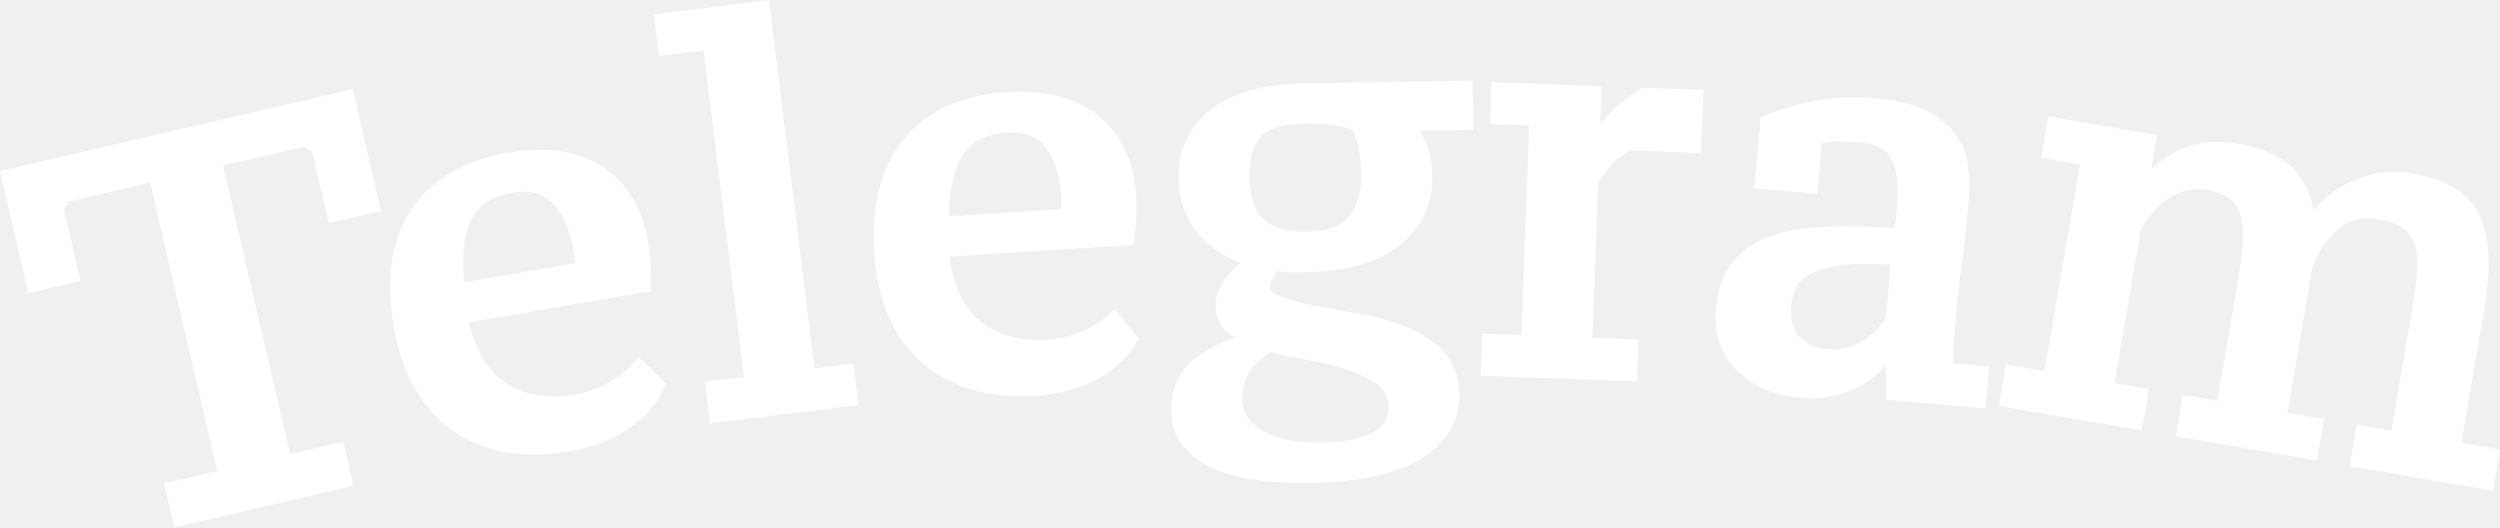
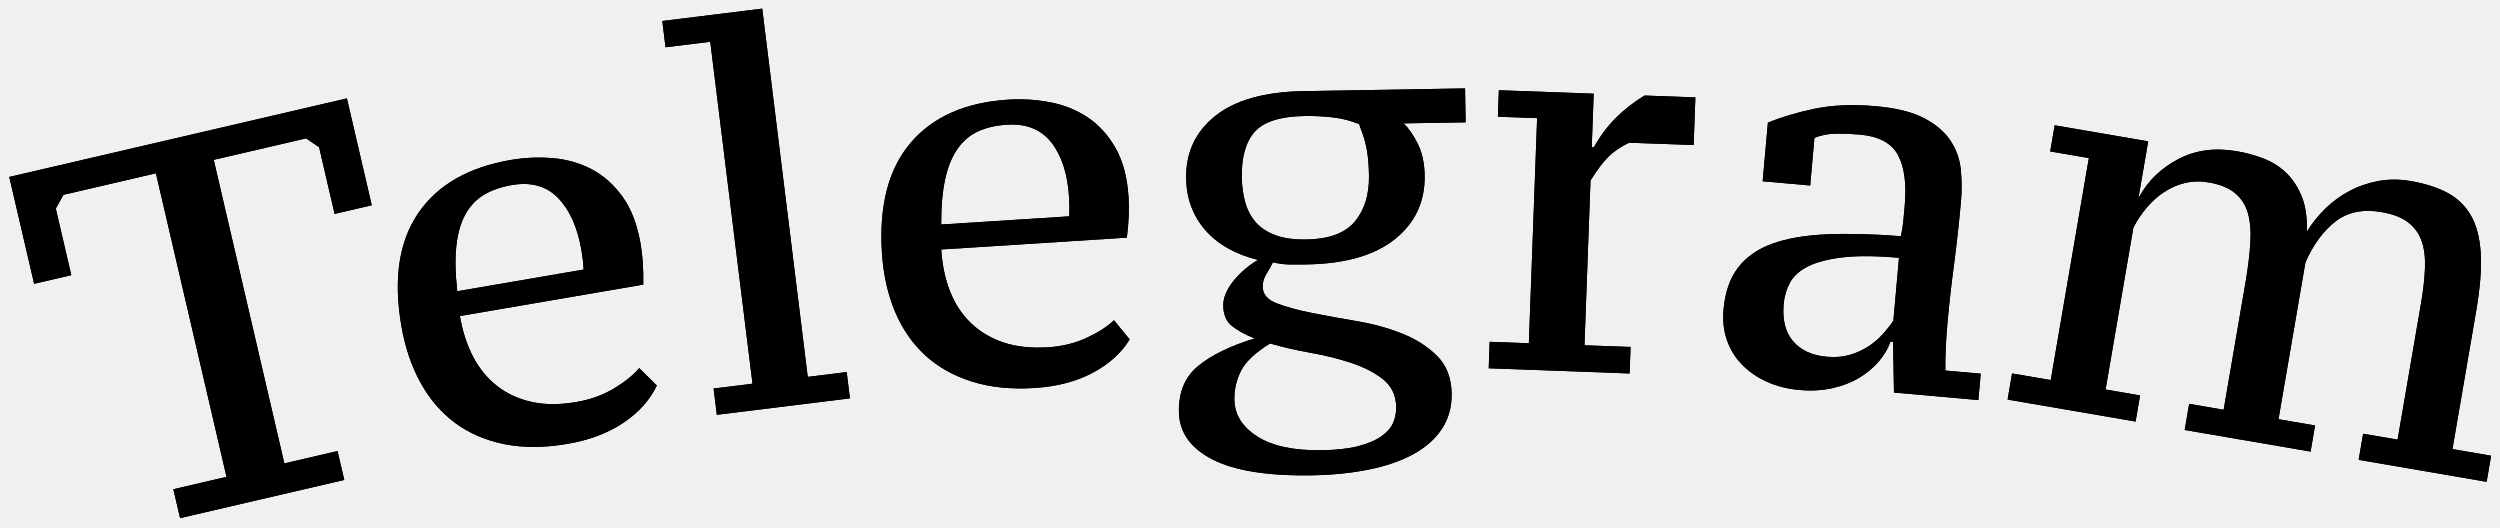
- <svg xmlns="http://www.w3.org/2000/svg" viewBox="0 0 216.227 45.613" height="45.613" width="216.227" xml:space="preserve" id="svg2" version="1.1">
+ <svg xmlns="http://www.w3.org/2000/svg" viewBox="0 0 216.227 45.613" height="45.613" width="216.227" xml:space="preserve" id="telegram" version="1.1">
  <defs id="defs6" />
  <g transform="matrix(1.333333,0,0,-1.333333,0,45.61333)" id="g10">
    <g transform="scale(0.1)" id="g12">
-       <path id="path14" style="fill:#ffffff;fill-opacity:1;fill-rule:nonzero;stroke:none" d="m 223.313,30.777 -106.5,-24.773 -4.368,18.75 34.489,8.02 -45.801,196.922 -59.949,-13.949 -4.984,-8.93 10.047,-43.199 -24.105,-5.601 -16.137,69.304 219.027,50.969 16.121,-69.324 -24.105,-5.61 -10.051,43.2 -8.418,5.808 -59.937,-13.949 45.816,-196.918 34.496,8.035 4.36,-18.754" />
-       <path id="path16" style="fill:none;stroke:#ffffff;stroke-width:10;stroke-linecap:butt;stroke-linejoin:miter;stroke-miterlimit:10;stroke-dasharray:none;stroke-opacity:1" d="m 223.313,30.777 -106.5,-24.773 -4.368,18.75 34.489,8.02 -45.801,196.922 -59.949,-13.949 -4.984,-8.93 10.047,-43.199 -24.105,-5.601 -16.137,69.304 219.027,50.969 16.121,-69.324 -24.105,-5.61 -10.051,43.2 -8.418,5.808 -59.937,-13.949 45.816,-196.918 34.496,8.035 z" />
-       <path id="path18" style="fill:#ffffff;fill-opacity:1;fill-rule:nonzero;stroke:none" d="m 332.098,222.078 c -7.035,-1.215 -13.047,-3.293 -18.032,-6.238 -4.98,-2.949 -9.007,-7.129 -12.039,-12.527 -3.047,-5.407 -5.035,-12.204 -5.964,-20.387 -0.93,-8.184 -0.743,-18.098 0.554,-29.742 l 82.004,14.078 c -0.117,2.062 -0.305,4.187 -0.558,6.351 -0.258,2.164 -0.54,4.157 -0.852,5.961 -2.555,14.914 -7.602,26.258 -15.121,34.035 -7.524,7.782 -17.524,10.602 -29.992,8.469 z M 426.07,92.019 C 421.605,82.644 414.395,74.606 404.449,67.906 394.5,61.195 382.387,56.625 368.09,54.172 c -14.977,-2.578 -28.574,-2.641 -40.793,-0.203 -12.207,2.441 -22.863,7.008 -31.949,13.707 -9.094,6.699 -16.598,15.414 -22.528,26.148 -5.937,10.711 -10.097,23.078 -12.504,37.094 -5.179,30.27 -1.531,54.559 10.973,72.875 12.508,18.305 32.496,29.824 59.945,34.527 9.075,1.547 18.172,1.95 27.293,1.196 9.121,-0.762 17.539,-3.157 25.239,-7.192 7.695,-4.027 14.375,-9.972 20.05,-17.836 5.672,-7.863 9.59,-18.125 11.762,-30.769 0.656,-3.848 1.129,-7.953 1.41,-12.324 0.289,-4.368 0.367,-9.004 0.278,-13.907 L 298.332,137.094 c 1.703,-9.946 4.566,-18.758 8.578,-26.438 4.02,-7.683 9.211,-14.011 15.57,-18.961 6.368,-4.965 13.825,-8.391 22.348,-10.301 8.547,-1.91 18.293,-1.918 29.235,-0.039 8.886,1.523 16.902,4.414 24.023,8.66 7.133,4.242 12.652,8.676 16.547,13.304 L 426.07,92.019" />
-       <path id="path20" style="fill:none;stroke:#ffffff;stroke-width:10;stroke-linecap:butt;stroke-linejoin:miter;stroke-miterlimit:10;stroke-dasharray:none;stroke-opacity:1" d="m 332.098,222.078 c -7.035,-1.215 -13.047,-3.293 -18.032,-6.238 -4.98,-2.949 -9.007,-7.129 -12.039,-12.527 -3.047,-5.407 -5.035,-12.204 -5.964,-20.387 -0.93,-8.184 -0.743,-18.098 0.554,-29.742 l 82.004,14.078 c -0.117,2.062 -0.305,4.187 -0.558,6.351 -0.258,2.164 -0.54,4.157 -0.852,5.961 -2.555,14.914 -7.602,26.258 -15.121,34.035 -7.524,7.782 -17.524,10.602 -29.992,8.469 z M 426.07,92.019 C 421.605,82.644 414.395,74.606 404.449,67.906 394.5,61.195 382.387,56.625 368.09,54.172 c -14.977,-2.578 -28.574,-2.641 -40.793,-0.203 -12.207,2.441 -22.863,7.008 -31.949,13.707 -9.094,6.699 -16.598,15.414 -22.528,26.148 -5.937,10.711 -10.097,23.078 -12.504,37.094 -5.179,30.27 -1.531,54.559 10.973,72.875 12.508,18.305 32.496,29.824 59.945,34.527 9.075,1.547 18.172,1.95 27.293,1.196 9.121,-0.762 17.539,-3.157 25.239,-7.192 7.695,-4.027 14.375,-9.972 20.05,-17.836 5.672,-7.863 9.59,-18.125 11.762,-30.769 0.656,-3.848 1.129,-7.953 1.41,-12.324 0.289,-4.368 0.367,-9.004 0.278,-13.907 L 298.332,137.094 c 1.703,-9.946 4.566,-18.758 8.578,-26.438 4.02,-7.683 9.211,-14.011 15.57,-18.961 6.368,-4.965 13.825,-8.391 22.348,-10.301 8.547,-1.91 18.293,-1.918 29.235,-0.039 8.886,1.523 16.902,4.414 24.023,8.66 7.133,4.242 12.652,8.676 16.547,13.304 z" />
-       <path id="path22" style="fill:#ffffff;fill-opacity:1;fill-rule:nonzero;stroke:none" d="M 551.332,83.699 465,73.027 l -2.109,17.062 25.242,3.113 -27.41,221.809 -29,-3.578 -2.106,17.062 64.832,8.008 29.52,-238.867 25.258,3.117 2.105,-17.055" />
-       <path id="path24" style="fill:none;stroke:#ffffff;stroke-width:10;stroke-linecap:butt;stroke-linejoin:miter;stroke-miterlimit:10;stroke-dasharray:none;stroke-opacity:1" d="M 551.332,83.699 465,73.027 l -2.109,17.062 25.242,3.113 -27.41,221.809 -29,-3.578 -2.106,17.062 64.832,8.008 29.52,-238.867 25.258,3.117 z" />
-       <path id="path26" style="fill:#ffffff;fill-opacity:1;fill-rule:nonzero;stroke:none" d="m 653.137,261.203 c -7.137,-0.449 -13.344,-1.879 -18.582,-4.285 -5.289,-2.41 -9.715,-6.133 -13.309,-11.18 -3.601,-5.058 -6.305,-11.601 -8.078,-19.644 -1.801,-8.031 -2.68,-17.91 -2.625,-29.621 l 83.039,5.293 c 0.094,2.082 0.141,4.207 0.113,6.382 -0.023,2.188 -0.09,4.188 -0.203,6.016 -0.965,15.102 -4.777,26.922 -11.437,35.457 -6.653,8.524 -16.289,12.395 -28.918,11.582 z m 79.66,-139.281 c -5.43,-8.832 -13.457,-16.07 -24.059,-21.684 -10.597,-5.617 -23.136,-8.89 -37.605,-9.808 -15.176,-0.969 -28.699,0.406 -40.582,4.129 -11.887,3.723 -22.008,9.394 -30.328,17.015 -8.325,7.621 -14.868,17.074 -19.641,28.371 -4.742,11.301 -7.578,24.039 -8.488,38.227 -1.942,30.652 4.258,54.414 18.633,71.297 14.378,16.883 35.468,26.203 63.269,27.992 9.188,0.574 18.277,0.004 27.266,-1.711 8.992,-1.727 17.101,-5 24.336,-9.82 7.222,-4.825 13.238,-11.442 18.035,-19.864 4.816,-8.425 7.629,-19.039 8.437,-31.851 0.239,-3.895 0.282,-8.024 0.102,-12.399 -0.18,-4.371 -0.594,-8.984 -1.199,-13.855 l -120.426,-7.688 c 0.648,-10.066 2.555,-19.125 5.738,-27.191 3.176,-8.066 7.668,-14.894 13.461,-20.504 5.809,-5.598 12.856,-9.801 21.145,-12.605 8.3,-2.797 17.976,-3.844 29.05,-3.145 9,0.586 17.266,2.594 24.821,6.067 7.535,3.468 13.488,7.289 17.859,11.476 l 10.176,-12.449" />
-       <path id="path28" style="fill:none;stroke:#ffffff;stroke-width:10;stroke-linecap:butt;stroke-linejoin:miter;stroke-miterlimit:10;stroke-dasharray:none;stroke-opacity:1" d="m 653.137,261.203 c -7.137,-0.449 -13.344,-1.879 -18.582,-4.285 -5.289,-2.41 -9.715,-6.133 -13.309,-11.18 -3.601,-5.058 -6.305,-11.601 -8.078,-19.644 -1.801,-8.031 -2.68,-17.91 -2.625,-29.621 l 83.039,5.293 c 0.094,2.082 0.141,4.207 0.113,6.382 -0.023,2.188 -0.09,4.188 -0.203,6.016 -0.965,15.102 -4.777,26.922 -11.437,35.457 -6.653,8.524 -16.289,12.395 -28.918,11.582 z m 79.66,-139.281 c -5.43,-8.832 -13.457,-16.07 -24.059,-21.684 -10.597,-5.617 -23.136,-8.89 -37.605,-9.808 -15.176,-0.969 -28.699,0.406 -40.582,4.129 -11.887,3.723 -22.008,9.394 -30.328,17.015 -8.325,7.621 -14.868,17.074 -19.641,28.371 -4.742,11.301 -7.578,24.039 -8.488,38.227 -1.942,30.652 4.258,54.414 18.633,71.297 14.378,16.883 35.468,26.203 63.269,27.992 9.188,0.574 18.277,0.004 27.266,-1.711 8.992,-1.727 17.101,-5 24.336,-9.82 7.222,-4.825 13.238,-11.442 18.035,-19.864 4.816,-8.425 7.629,-19.039 8.437,-31.851 0.239,-3.895 0.282,-8.024 0.102,-12.399 -0.18,-4.371 -0.594,-8.984 -1.199,-13.855 l -120.426,-7.688 c 0.648,-10.066 2.555,-19.125 5.738,-27.191 3.176,-8.066 7.668,-14.894 13.461,-20.504 5.809,-5.598 12.856,-9.801 21.145,-12.605 8.3,-2.797 17.976,-3.844 29.05,-3.145 9,0.586 17.266,2.594 24.821,6.067 7.535,3.468 13.488,7.289 17.859,11.476 z" />
-       <path id="path30" style="fill:#ffffff;fill-opacity:1;fill-rule:nonzero;stroke:none" d="m 805.527,226.961 c 0.106,-5.969 0.883,-11.449 2.336,-16.469 1.453,-5.019 3.766,-9.273 6.918,-12.777 3.153,-3.512 7.391,-6.238 12.688,-8.215 5.316,-1.969 11.969,-2.895 19.996,-2.758 14.656,0.238 25.137,4.137 31.433,11.699 6.29,7.547 9.34,17.528 9.137,29.899 -0.086,4.82 -0.32,8.816 -0.719,12.023 -0.402,3.203 -0.902,6.055 -1.515,8.578 -0.617,2.508 -1.278,4.727 -2,6.672 -0.731,1.93 -1.446,3.934 -2.172,5.981 -5.305,2.195 -10.949,3.652 -16.926,4.355 -5.976,0.699 -12.164,1 -18.578,0.895 -15.594,-0.262 -26.309,-3.66 -32.152,-10.164 -5.86,-6.52 -8.68,-16.426 -8.446,-29.719 z M 905.68,78.012 c -0.125,7.566 -2.926,13.531 -8.379,17.918 -5.473,4.383 -12.297,7.929 -20.473,10.664 -8.183,2.726 -16.976,4.926 -26.418,6.609 -9.422,1.672 -18.281,3.699 -26.574,6.09 -9.535,-5.902 -15.801,-11.793 -18.797,-17.684 -2.992,-5.898 -4.434,-12.164 -4.324,-18.812 0.156,-9.629 5.105,-17.57 14.84,-23.828 9.73,-6.246 23.769,-9.23 42.105,-8.922 9.403,0.156 17.172,1.031 23.336,2.629 6.176,1.594 11.117,3.676 14.856,6.258 3.742,2.59 6.32,5.496 7.777,8.73 1.414,3.234 2.113,6.688 2.051,10.348 z m 44.679,206.738 0.368,-22.008 -40.215,-0.664 c 3.258,-3.164 6.312,-7.578 9.164,-13.258 2.844,-5.683 4.34,-12.539 4.469,-20.566 0.277,-16.961 -6.141,-30.703 -19.258,-41.246 -13.129,-10.528 -32.18,-16.008 -57.153,-16.43 -4.582,-0.07 -8.484,-0.082 -11.691,-0.019 -3.219,0.054 -6.648,0.519 -10.344,1.367 -1.109,-2.305 -2.496,-4.797 -4.168,-7.457 -1.676,-2.668 -2.488,-5.492 -2.449,-8.461 0.086,-4.813 3.133,-8.379 9.129,-10.688 6,-2.304 13.484,-4.359 22.445,-6.156 8.985,-1.793 18.754,-3.59 29.328,-5.351 10.575,-1.774 20.418,-4.477 29.536,-8.102 9.125,-3.625 16.703,-8.488 22.773,-14.578 6.066,-6.086 9.18,-14.176 9.352,-24.262 0.14,-8.711 -1.965,-16.363 -6.321,-22.969 C 930.969,57.293 924.738,51.801 916.68,47.418 908.613,43.043 898.977,39.734 887.797,37.48 876.59,35.227 864.344,33.996 851.055,33.773 822.406,33.293 800.918,36.723 786.59,44.039 c -14.356,7.332 -21.629,17.641 -21.856,30.938 -0.218,12.828 3.977,22.762 12.571,29.777 8.59,7.023 20.761,12.949 36.508,17.801 -6.016,2.422 -10.872,5.093 -14.586,8.019 -3.719,2.91 -5.629,7.344 -5.723,13.313 -0.051,2.75 0.59,5.558 1.918,8.457 1.32,2.883 3.109,5.66 5.359,8.336 2.254,2.672 4.731,5.125 7.453,7.347 2.711,2.231 5.309,4.047 7.809,5.461 -14.727,3.657 -26.121,10.11 -34.203,19.379 -8.047,9.254 -12.195,20.43 -12.418,33.492 -0.277,16.727 6.031,30.246 18.926,40.547 12.89,10.309 32.07,15.676 57.5,16.09 l 104.511,1.754" />
-       <path id="path32" style="fill:none;stroke:#ffffff;stroke-width:10;stroke-linecap:butt;stroke-linejoin:miter;stroke-miterlimit:10;stroke-dasharray:none;stroke-opacity:1" d="m 805.527,226.961 c 0.106,-5.969 0.883,-11.449 2.336,-16.469 1.453,-5.019 3.766,-9.273 6.918,-12.777 3.153,-3.512 7.391,-6.238 12.688,-8.215 5.316,-1.969 11.969,-2.895 19.996,-2.758 14.656,0.238 25.137,4.137 31.433,11.699 6.29,7.547 9.34,17.528 9.137,29.899 -0.086,4.82 -0.32,8.816 -0.719,12.023 -0.402,3.203 -0.902,6.055 -1.515,8.578 -0.617,2.508 -1.278,4.727 -2,6.672 -0.731,1.93 -1.446,3.934 -2.172,5.981 -5.305,2.195 -10.949,3.652 -16.926,4.355 -5.976,0.699 -12.164,1 -18.578,0.895 -15.594,-0.262 -26.309,-3.66 -32.152,-10.164 -5.86,-6.52 -8.68,-16.426 -8.446,-29.719 z M 905.68,78.012 c -0.125,7.566 -2.926,13.531 -8.379,17.918 -5.473,4.383 -12.297,7.929 -20.473,10.664 -8.183,2.726 -16.976,4.926 -26.418,6.609 -9.422,1.672 -18.281,3.699 -26.574,6.09 -9.535,-5.902 -15.801,-11.793 -18.797,-17.684 -2.992,-5.898 -4.434,-12.164 -4.324,-18.812 0.156,-9.629 5.105,-17.57 14.84,-23.828 9.73,-6.246 23.769,-9.23 42.105,-8.922 9.403,0.156 17.172,1.031 23.336,2.629 6.176,1.594 11.117,3.676 14.856,6.258 3.742,2.59 6.32,5.496 7.777,8.73 1.414,3.234 2.113,6.688 2.051,10.348 z m 44.679,206.738 0.368,-22.008 -40.215,-0.664 c 3.258,-3.164 6.312,-7.578 9.164,-13.258 2.844,-5.683 4.34,-12.539 4.469,-20.566 0.277,-16.961 -6.141,-30.703 -19.258,-41.246 -13.129,-10.528 -32.18,-16.008 -57.153,-16.43 -4.582,-0.07 -8.484,-0.082 -11.691,-0.019 -3.219,0.054 -6.648,0.519 -10.344,1.367 -1.109,-2.305 -2.496,-4.797 -4.168,-7.457 -1.676,-2.668 -2.488,-5.492 -2.449,-8.461 0.086,-4.813 3.133,-8.379 9.129,-10.688 6,-2.304 13.484,-4.359 22.445,-6.156 8.985,-1.793 18.754,-3.59 29.328,-5.351 10.575,-1.774 20.418,-4.477 29.536,-8.102 9.125,-3.625 16.703,-8.488 22.773,-14.578 6.066,-6.086 9.18,-14.176 9.352,-24.262 0.14,-8.711 -1.965,-16.363 -6.321,-22.969 C 930.969,57.293 924.738,51.801 916.68,47.418 908.613,43.043 898.977,39.734 887.797,37.48 876.59,35.227 864.344,33.996 851.055,33.773 822.406,33.293 800.918,36.723 786.59,44.039 c -14.356,7.332 -21.629,17.641 -21.856,30.938 -0.218,12.828 3.977,22.762 12.571,29.777 8.59,7.023 20.761,12.949 36.508,17.801 -6.016,2.422 -10.872,5.093 -14.586,8.019 -3.719,2.91 -5.629,7.344 -5.723,13.313 -0.051,2.75 0.59,5.558 1.918,8.457 1.32,2.883 3.109,5.66 5.359,8.336 2.254,2.672 4.731,5.125 7.453,7.347 2.711,2.231 5.309,4.047 7.809,5.461 -14.727,3.657 -26.121,10.11 -34.203,19.379 -8.047,9.254 -12.195,20.43 -12.418,33.492 -0.277,16.727 6.031,30.246 18.926,40.547 12.89,10.309 32.07,15.676 57.5,16.09 z" />
-       <path id="path34" style="fill:#ffffff;fill-opacity:1;fill-rule:nonzero;stroke:none" d="m 1056.72,249.531 c -5.38,-2.566 -9.83,-5.609 -13.42,-9.152 -3.57,-3.543 -7.42,-8.672 -11.57,-15.402 l -3.91,-106.86 29.9,-1.097 -0.63,-17.184 -91.395,3.355 0.625,17.18 25.422,-0.941 5.352,146.039 -25.43,0.926 0.617,17.175 61.519,-2.238 -1.27,-34.711 1.38,-0.043 c 4.16,7.41 8.98,13.824 14.46,19.25 5.47,5.422 11.6,10.192 18.41,14.297 l 32.98,-1.207 -1.13,-30.926 -41.91,1.539" />
-       <path id="path36" style="fill:none;stroke:#ffffff;stroke-width:10;stroke-linecap:butt;stroke-linejoin:miter;stroke-miterlimit:10;stroke-dasharray:none;stroke-opacity:1" d="m 1056.72,249.531 c -5.38,-2.566 -9.83,-5.609 -13.42,-9.152 -3.57,-3.543 -7.42,-8.672 -11.57,-15.402 l -3.91,-106.86 29.9,-1.097 -0.63,-17.184 -91.395,3.355 0.625,17.18 25.422,-0.941 5.352,146.039 -25.43,0.926 0.617,17.175 61.519,-2.238 -1.27,-34.711 1.38,-0.043 c 4.16,7.41 8.98,13.824 14.46,19.25 5.47,5.422 11.6,10.192 18.41,14.297 l 32.98,-1.207 -1.13,-30.926 z" />
-       <path id="path38" style="fill:#ffffff;fill-opacity:1;fill-rule:nonzero;stroke:none" d="m 1185.04,110.68 c 5.46,-0.485 10.45,-0.071 14.94,1.254 4.49,1.324 8.51,3.156 12.06,5.488 3.53,2.32 6.65,4.98 9.35,7.965 2.67,2.976 4.94,5.879 6.81,8.711 l 3.64,40.761 c -14.84,1.321 -26.97,1.418 -36.4,0.313 -9.41,-1.117 -16.9,-3.039 -22.43,-5.774 -5.54,-2.726 -9.47,-6.23 -11.82,-10.507 -2.32,-4.27 -3.73,-8.938 -4.16,-13.953 -0.93,-10.274 1.13,-18.34 6.1,-24.192 5.02,-5.863 12.31,-9.223 21.91,-10.066 z m 78.22,21.672 c -0.48,-5.254 -0.85,-10.571 -1.08,-15.95 -0.26,-5.39 -0.34,-10.281 -0.27,-14.656 l 22.95,-2.039 -1.54,-17.133 -54.73,4.891 -0.59,32.84 -1.71,0.152 c -1.55,-4.465 -4.05,-8.723 -7.52,-12.785 -3.48,-4.067 -7.71,-7.602 -12.69,-10.613 -4.99,-3 -10.77,-5.25 -17.34,-6.734 -6.59,-1.484 -13.74,-1.875 -21.51,-1.184 -7.76,0.695 -14.8,2.473 -21.1,5.328 -6.3,2.867 -11.67,6.574 -16.11,11.109 -4.41,4.531 -7.69,9.832 -9.79,15.887 -2.1,6.062 -2.84,12.738 -2.18,20.047 1,11.183 4.16,20.215 9.5,27.109 5.33,6.895 12.75,12.035 22.26,15.449 9.5,3.407 21.19,5.418 35.05,6.02 13.87,0.609 29.94,0.203 48.23,-1.195 0.77,3.57 1.3,7.003 1.61,10.277 0.28,3.269 0.58,6.492 0.86,9.648 1.25,14.004 -0.2,24.891 -4.34,32.664 -4.15,7.766 -12.38,12.196 -24.71,13.297 -4.57,0.403 -9.49,0.625 -14.78,0.641 -5.29,0.023 -10.22,-0.899 -14.74,-2.746 l -2.75,-30.91 -30.83,2.746 3.39,38.019 c 8.65,3.598 18.75,6.614 30.31,9.032 11.54,2.417 24.89,2.957 40.05,1.605 13.07,-1.168 23.43,-3.762 31.06,-7.781 7.62,-4.02 13.31,-8.895 17.09,-14.637 3.76,-5.75 5.98,-12.043 6.64,-18.887 0.65,-6.855 0.7,-13.586 0.11,-20.203 -1.29,-14.387 -2.81,-28.121 -4.54,-41.195 -1.75,-13.078 -3.16,-25.785 -4.26,-38.113" />
-       <path id="path40" style="fill:none;stroke:#ffffff;stroke-width:10;stroke-linecap:butt;stroke-linejoin:miter;stroke-miterlimit:10;stroke-dasharray:none;stroke-opacity:1" d="m 1185.04,110.68 c 5.46,-0.485 10.45,-0.071 14.94,1.254 4.49,1.324 8.51,3.156 12.06,5.488 3.53,2.32 6.65,4.98 9.35,7.965 2.67,2.976 4.94,5.879 6.81,8.711 l 3.64,40.761 c -14.84,1.321 -26.97,1.418 -36.4,0.313 -9.41,-1.117 -16.9,-3.039 -22.43,-5.774 -5.54,-2.726 -9.47,-6.23 -11.82,-10.507 -2.32,-4.27 -3.73,-8.938 -4.16,-13.953 -0.93,-10.274 1.13,-18.34 6.1,-24.192 5.02,-5.863 12.31,-9.223 21.91,-10.066 z m 78.22,21.672 c -0.48,-5.254 -0.85,-10.571 -1.08,-15.95 -0.26,-5.39 -0.34,-10.281 -0.27,-14.656 l 22.95,-2.039 -1.54,-17.133 -54.73,4.891 -0.59,32.84 -1.71,0.152 c -1.55,-4.465 -4.05,-8.723 -7.52,-12.785 -3.48,-4.067 -7.71,-7.602 -12.69,-10.613 -4.99,-3 -10.77,-5.25 -17.34,-6.734 -6.59,-1.484 -13.74,-1.875 -21.51,-1.184 -7.76,0.695 -14.8,2.473 -21.1,5.328 -6.3,2.867 -11.67,6.574 -16.11,11.109 -4.41,4.531 -7.69,9.832 -9.79,15.887 -2.1,6.062 -2.84,12.738 -2.18,20.047 1,11.183 4.16,20.215 9.5,27.109 5.33,6.895 12.75,12.035 22.26,15.449 9.5,3.407 21.19,5.418 35.05,6.02 13.87,0.609 29.94,0.203 48.23,-1.195 0.77,3.57 1.3,7.003 1.61,10.277 0.28,3.269 0.58,6.492 0.86,9.648 1.25,14.004 -0.2,24.891 -4.34,32.664 -4.15,7.766 -12.38,12.196 -24.71,13.297 -4.57,0.403 -9.49,0.625 -14.78,0.641 -5.29,0.023 -10.22,-0.899 -14.74,-2.746 l -2.75,-30.91 -30.83,2.746 3.39,38.019 c 8.65,3.598 18.75,6.614 30.31,9.032 11.54,2.417 24.89,2.957 40.05,1.605 13.07,-1.168 23.43,-3.762 31.06,-7.781 7.62,-4.02 13.31,-8.895 17.09,-14.637 3.76,-5.75 5.98,-12.043 6.64,-18.887 0.65,-6.855 0.7,-13.586 0.11,-20.203 -1.29,-14.387 -2.81,-28.121 -4.54,-41.195 -1.75,-13.078 -3.16,-25.785 -4.26,-38.113 z" />
-       <path id="path42" style="fill:#ffffff;fill-opacity:1;fill-rule:nonzero;stroke:none" d="m 1498.83,49.156 -81.67,14.023 2.91,16.945 22.37,-3.844 14.13,82.344 c 1.63,9.492 2.69,18.035 3.18,25.625 0.49,7.59 -0.03,14.07 -1.54,19.449 -1.52,5.379 -4.31,9.754 -8.39,13.137 -4.07,3.363 -9.72,5.68 -16.95,6.91 -5.43,0.942 -10.56,0.828 -15.41,-0.312 -4.84,-1.149 -9.37,-3.102 -13.57,-5.871 -4.19,-2.766 -7.96,-6.137 -11.31,-10.09 -3.37,-3.965 -6.26,-8.297 -8.69,-12.985 l -18.04,-105.05 22.36,-3.848 -2.9,-16.945 -83.03,14.254 2.91,16.949 25.08,-4.305 24.73,144.027 -25.08,4.301 2.91,16.945 60.66,-10.418 -6.18,-35.925 0.35,-0.051 c 5.74,10.406 14.17,18.551 25.3,24.437 11.12,5.875 23.82,7.598 38.04,5.149 5.87,-1.004 11.59,-2.57 17.16,-4.684 5.58,-2.121 10.45,-5.168 14.66,-9.148 4.19,-3.985 7.56,-9.035 10.13,-15.168 2.55,-6.137 3.72,-13.84 3.52,-23.113 3.23,5.261 7.17,10.171 11.78,14.734 4.61,4.551 9.8,8.363 15.57,11.449 5.76,3.086 12.01,5.266 18.74,6.551 6.74,1.281 13.83,1.285 21.29,0.016 9.26,-1.602 17.14,-4.118 23.65,-7.559 6.49,-3.441 11.58,-8.332 15.27,-14.66 3.67,-6.328 5.82,-14.488 6.43,-24.477 0.61,-9.996 -0.35,-22.445 -2.91,-37.351 l -15.43,-89.801 25.08,-4.312 -2.91,-16.934 -83.02,14.254 2.91,16.938 22.36,-3.828 15.25,88.781 c 1.43,8.356 2.26,15.942 2.51,22.766 0.24,6.812 -0.5,12.648 -2.23,17.477 -1.73,4.839 -4.66,8.824 -8.76,11.972 -4.12,3.153 -9.89,5.367 -17.35,6.641 -11.98,2.051 -21.93,-0.016 -29.84,-6.215 -7.93,-6.199 -14.4,-15.035 -19.39,-26.504 l -17.45,-101.656 23.72,-4.082 -2.91,-16.938" />
-       <path id="path44" style="fill:none;stroke:#ffffff;stroke-width:10;stroke-linecap:butt;stroke-linejoin:miter;stroke-miterlimit:10;stroke-dasharray:none;stroke-opacity:1" d="m 1498.83,49.156 -81.67,14.023 2.91,16.945 22.37,-3.844 14.13,82.344 c 1.63,9.492 2.69,18.035 3.18,25.625 0.49,7.59 -0.03,14.07 -1.54,19.449 -1.52,5.379 -4.31,9.754 -8.39,13.137 -4.07,3.363 -9.72,5.68 -16.95,6.91 -5.43,0.942 -10.56,0.828 -15.41,-0.312 -4.84,-1.149 -9.37,-3.102 -13.57,-5.871 -4.19,-2.766 -7.96,-6.137 -11.31,-10.09 -3.37,-3.965 -6.26,-8.297 -8.69,-12.985 l -18.04,-105.05 22.36,-3.848 -2.9,-16.945 -83.03,14.254 2.91,16.949 25.08,-4.305 24.73,144.027 -25.08,4.301 2.91,16.945 60.66,-10.418 -6.18,-35.925 0.35,-0.051 c 5.74,10.406 14.17,18.551 25.3,24.437 11.12,5.875 23.82,7.598 38.04,5.149 5.87,-1.004 11.59,-2.57 17.16,-4.684 5.58,-2.121 10.45,-5.168 14.66,-9.148 4.19,-3.985 7.56,-9.035 10.13,-15.168 2.55,-6.137 3.72,-13.84 3.52,-23.113 3.23,5.261 7.17,10.171 11.78,14.734 4.61,4.551 9.8,8.363 15.57,11.449 5.76,3.086 12.01,5.266 18.74,6.551 6.74,1.281 13.83,1.285 21.29,0.016 9.26,-1.602 17.14,-4.118 23.65,-7.559 6.49,-3.441 11.58,-8.332 15.27,-14.66 3.67,-6.328 5.82,-14.488 6.43,-24.477 0.61,-9.996 -0.35,-22.445 -2.91,-37.351 l -15.43,-89.801 25.08,-4.312 -2.91,-16.934 -83.02,14.254 2.91,16.938 22.36,-3.828 15.25,88.781 c 1.43,8.356 2.26,15.942 2.51,22.766 0.24,6.812 -0.5,12.648 -2.23,17.477 -1.73,4.839 -4.66,8.824 -8.76,11.972 -4.12,3.153 -9.89,5.367 -17.35,6.641 -11.98,2.051 -21.93,-0.016 -29.84,-6.215 -7.93,-6.199 -14.4,-15.035 -19.39,-26.504 l -17.45,-101.656 23.72,-4.082 z" />
+       <path id="path14" d="m 223.313,30.777 -106.5,-24.773 -4.368,18.75 34.489,8.02 -45.801,196.922 -59.949,-13.949 -4.984,-8.93 10.047,-43.199 -24.105,-5.601 -16.137,69.304 219.027,50.969 16.121,-69.324 -24.105,-5.61 -10.051,43.2 -8.418,5.808 -59.937,-13.949 45.816,-196.918 34.496,8.035 4.36,-18.754" />
+       <path id="path16" d="m 223.313,30.777 -106.5,-24.773 -4.368,18.75 34.489,8.02 -45.801,196.922 -59.949,-13.949 -4.984,-8.93 10.047,-43.199 -24.105,-5.601 -16.137,69.304 219.027,50.969 16.121,-69.324 -24.105,-5.61 -10.051,43.2 -8.418,5.808 -59.937,-13.949 45.816,-196.918 34.496,8.035 z" />
+       <path id="path18" d="m 332.098,222.078 c -7.035,-1.215 -13.047,-3.293 -18.032,-6.238 -4.98,-2.949 -9.007,-7.129 -12.039,-12.527 -3.047,-5.407 -5.035,-12.204 -5.964,-20.387 -0.93,-8.184 -0.743,-18.098 0.554,-29.742 l 82.004,14.078 c -0.117,2.062 -0.305,4.187 -0.558,6.351 -0.258,2.164 -0.54,4.157 -0.852,5.961 -2.555,14.914 -7.602,26.258 -15.121,34.035 -7.524,7.782 -17.524,10.602 -29.992,8.469 z M 426.07,92.019 C 421.605,82.644 414.395,74.606 404.449,67.906 394.5,61.195 382.387,56.625 368.09,54.172 c -14.977,-2.578 -28.574,-2.641 -40.793,-0.203 -12.207,2.441 -22.863,7.008 -31.949,13.707 -9.094,6.699 -16.598,15.414 -22.528,26.148 -5.937,10.711 -10.097,23.078 -12.504,37.094 -5.179,30.27 -1.531,54.559 10.973,72.875 12.508,18.305 32.496,29.824 59.945,34.527 9.075,1.547 18.172,1.95 27.293,1.196 9.121,-0.762 17.539,-3.157 25.239,-7.192 7.695,-4.027 14.375,-9.972 20.05,-17.836 5.672,-7.863 9.59,-18.125 11.762,-30.769 0.656,-3.848 1.129,-7.953 1.41,-12.324 0.289,-4.368 0.367,-9.004 0.278,-13.907 L 298.332,137.094 c 1.703,-9.946 4.566,-18.758 8.578,-26.438 4.02,-7.683 9.211,-14.011 15.57,-18.961 6.368,-4.965 13.825,-8.391 22.348,-10.301 8.547,-1.91 18.293,-1.918 29.235,-0.039 8.886,1.523 16.902,4.414 24.023,8.66 7.133,4.242 12.652,8.676 16.547,13.304 L 426.07,92.019" />
+       <path id="path20" d="m 332.098,222.078 c -7.035,-1.215 -13.047,-3.293 -18.032,-6.238 -4.98,-2.949 -9.007,-7.129 -12.039,-12.527 -3.047,-5.407 -5.035,-12.204 -5.964,-20.387 -0.93,-8.184 -0.743,-18.098 0.554,-29.742 l 82.004,14.078 c -0.117,2.062 -0.305,4.187 -0.558,6.351 -0.258,2.164 -0.54,4.157 -0.852,5.961 -2.555,14.914 -7.602,26.258 -15.121,34.035 -7.524,7.782 -17.524,10.602 -29.992,8.469 z M 426.07,92.019 C 421.605,82.644 414.395,74.606 404.449,67.906 394.5,61.195 382.387,56.625 368.09,54.172 c -14.977,-2.578 -28.574,-2.641 -40.793,-0.203 -12.207,2.441 -22.863,7.008 -31.949,13.707 -9.094,6.699 -16.598,15.414 -22.528,26.148 -5.937,10.711 -10.097,23.078 -12.504,37.094 -5.179,30.27 -1.531,54.559 10.973,72.875 12.508,18.305 32.496,29.824 59.945,34.527 9.075,1.547 18.172,1.95 27.293,1.196 9.121,-0.762 17.539,-3.157 25.239,-7.192 7.695,-4.027 14.375,-9.972 20.05,-17.836 5.672,-7.863 9.59,-18.125 11.762,-30.769 0.656,-3.848 1.129,-7.953 1.41,-12.324 0.289,-4.368 0.367,-9.004 0.278,-13.907 L 298.332,137.094 c 1.703,-9.946 4.566,-18.758 8.578,-26.438 4.02,-7.683 9.211,-14.011 15.57,-18.961 6.368,-4.965 13.825,-8.391 22.348,-10.301 8.547,-1.91 18.293,-1.918 29.235,-0.039 8.886,1.523 16.902,4.414 24.023,8.66 7.133,4.242 12.652,8.676 16.547,13.304 z" />
+       <path id="path22" d="M 551.332,83.699 465,73.027 l -2.109,17.062 25.242,3.113 -27.41,221.809 -29,-3.578 -2.106,17.062 64.832,8.008 29.52,-238.867 25.258,3.117 2.105,-17.055" />
+       <path id="path24" d="M 551.332,83.699 465,73.027 l -2.109,17.062 25.242,3.113 -27.41,221.809 -29,-3.578 -2.106,17.062 64.832,8.008 29.52,-238.867 25.258,3.117 z" />
+       <path id="path26" d="m 653.137,261.203 c -7.137,-0.449 -13.344,-1.879 -18.582,-4.285 -5.289,-2.41 -9.715,-6.133 -13.309,-11.18 -3.601,-5.058 -6.305,-11.601 -8.078,-19.644 -1.801,-8.031 -2.68,-17.91 -2.625,-29.621 l 83.039,5.293 c 0.094,2.082 0.141,4.207 0.113,6.382 -0.023,2.188 -0.09,4.188 -0.203,6.016 -0.965,15.102 -4.777,26.922 -11.437,35.457 -6.653,8.524 -16.289,12.395 -28.918,11.582 z m 79.66,-139.281 c -5.43,-8.832 -13.457,-16.07 -24.059,-21.684 -10.597,-5.617 -23.136,-8.89 -37.605,-9.808 -15.176,-0.969 -28.699,0.406 -40.582,4.129 -11.887,3.723 -22.008,9.394 -30.328,17.015 -8.325,7.621 -14.868,17.074 -19.641,28.371 -4.742,11.301 -7.578,24.039 -8.488,38.227 -1.942,30.652 4.258,54.414 18.633,71.297 14.378,16.883 35.468,26.203 63.269,27.992 9.188,0.574 18.277,0.004 27.266,-1.711 8.992,-1.727 17.101,-5 24.336,-9.82 7.222,-4.825 13.238,-11.442 18.035,-19.864 4.816,-8.425 7.629,-19.039 8.437,-31.851 0.239,-3.895 0.282,-8.024 0.102,-12.399 -0.18,-4.371 -0.594,-8.984 -1.199,-13.855 l -120.426,-7.688 c 0.648,-10.066 2.555,-19.125 5.738,-27.191 3.176,-8.066 7.668,-14.894 13.461,-20.504 5.809,-5.598 12.856,-9.801 21.145,-12.605 8.3,-2.797 17.976,-3.844 29.05,-3.145 9,0.586 17.266,2.594 24.821,6.067 7.535,3.468 13.488,7.289 17.859,11.476 l 10.176,-12.449" />
+       <path id="path28" d="m 653.137,261.203 c -7.137,-0.449 -13.344,-1.879 -18.582,-4.285 -5.289,-2.41 -9.715,-6.133 -13.309,-11.18 -3.601,-5.058 -6.305,-11.601 -8.078,-19.644 -1.801,-8.031 -2.68,-17.91 -2.625,-29.621 l 83.039,5.293 c 0.094,2.082 0.141,4.207 0.113,6.382 -0.023,2.188 -0.09,4.188 -0.203,6.016 -0.965,15.102 -4.777,26.922 -11.437,35.457 -6.653,8.524 -16.289,12.395 -28.918,11.582 z m 79.66,-139.281 c -5.43,-8.832 -13.457,-16.07 -24.059,-21.684 -10.597,-5.617 -23.136,-8.89 -37.605,-9.808 -15.176,-0.969 -28.699,0.406 -40.582,4.129 -11.887,3.723 -22.008,9.394 -30.328,17.015 -8.325,7.621 -14.868,17.074 -19.641,28.371 -4.742,11.301 -7.578,24.039 -8.488,38.227 -1.942,30.652 4.258,54.414 18.633,71.297 14.378,16.883 35.468,26.203 63.269,27.992 9.188,0.574 18.277,0.004 27.266,-1.711 8.992,-1.727 17.101,-5 24.336,-9.82 7.222,-4.825 13.238,-11.442 18.035,-19.864 4.816,-8.425 7.629,-19.039 8.437,-31.851 0.239,-3.895 0.282,-8.024 0.102,-12.399 -0.18,-4.371 -0.594,-8.984 -1.199,-13.855 l -120.426,-7.688 c 0.648,-10.066 2.555,-19.125 5.738,-27.191 3.176,-8.066 7.668,-14.894 13.461,-20.504 5.809,-5.598 12.856,-9.801 21.145,-12.605 8.3,-2.797 17.976,-3.844 29.05,-3.145 9,0.586 17.266,2.594 24.821,6.067 7.535,3.468 13.488,7.289 17.859,11.476 z" />
+       <path id="path30" d="m 805.527,226.961 c 0.106,-5.969 0.883,-11.449 2.336,-16.469 1.453,-5.019 3.766,-9.273 6.918,-12.777 3.153,-3.512 7.391,-6.238 12.688,-8.215 5.316,-1.969 11.969,-2.895 19.996,-2.758 14.656,0.238 25.137,4.137 31.433,11.699 6.29,7.547 9.34,17.528 9.137,29.899 -0.086,4.82 -0.32,8.816 -0.719,12.023 -0.402,3.203 -0.902,6.055 -1.515,8.578 -0.617,2.508 -1.278,4.727 -2,6.672 -0.731,1.93 -1.446,3.934 -2.172,5.981 -5.305,2.195 -10.949,3.652 -16.926,4.355 -5.976,0.699 -12.164,1 -18.578,0.895 -15.594,-0.262 -26.309,-3.66 -32.152,-10.164 -5.86,-6.52 -8.68,-16.426 -8.446,-29.719 z M 905.68,78.012 c -0.125,7.566 -2.926,13.531 -8.379,17.918 -5.473,4.383 -12.297,7.929 -20.473,10.664 -8.183,2.726 -16.976,4.926 -26.418,6.609 -9.422,1.672 -18.281,3.699 -26.574,6.09 -9.535,-5.902 -15.801,-11.793 -18.797,-17.684 -2.992,-5.898 -4.434,-12.164 -4.324,-18.812 0.156,-9.629 5.105,-17.57 14.84,-23.828 9.73,-6.246 23.769,-9.23 42.105,-8.922 9.403,0.156 17.172,1.031 23.336,2.629 6.176,1.594 11.117,3.676 14.856,6.258 3.742,2.59 6.32,5.496 7.777,8.73 1.414,3.234 2.113,6.688 2.051,10.348 z m 44.679,206.738 0.368,-22.008 -40.215,-0.664 c 3.258,-3.164 6.312,-7.578 9.164,-13.258 2.844,-5.683 4.34,-12.539 4.469,-20.566 0.277,-16.961 -6.141,-30.703 -19.258,-41.246 -13.129,-10.528 -32.18,-16.008 -57.153,-16.43 -4.582,-0.07 -8.484,-0.082 -11.691,-0.019 -3.219,0.054 -6.648,0.519 -10.344,1.367 -1.109,-2.305 -2.496,-4.797 -4.168,-7.457 -1.676,-2.668 -2.488,-5.492 -2.449,-8.461 0.086,-4.813 3.133,-8.379 9.129,-10.688 6,-2.304 13.484,-4.359 22.445,-6.156 8.985,-1.793 18.754,-3.59 29.328,-5.351 10.575,-1.774 20.418,-4.477 29.536,-8.102 9.125,-3.625 16.703,-8.488 22.773,-14.578 6.066,-6.086 9.18,-14.176 9.352,-24.262 0.14,-8.711 -1.965,-16.363 -6.321,-22.969 C 930.969,57.293 924.738,51.801 916.68,47.418 908.613,43.043 898.977,39.734 887.797,37.48 876.59,35.227 864.344,33.996 851.055,33.773 822.406,33.293 800.918,36.723 786.59,44.039 c -14.356,7.332 -21.629,17.641 -21.856,30.938 -0.218,12.828 3.977,22.762 12.571,29.777 8.59,7.023 20.761,12.949 36.508,17.801 -6.016,2.422 -10.872,5.093 -14.586,8.019 -3.719,2.91 -5.629,7.344 -5.723,13.313 -0.051,2.75 0.59,5.558 1.918,8.457 1.32,2.883 3.109,5.66 5.359,8.336 2.254,2.672 4.731,5.125 7.453,7.347 2.711,2.231 5.309,4.047 7.809,5.461 -14.727,3.657 -26.121,10.11 -34.203,19.379 -8.047,9.254 -12.195,20.43 -12.418,33.492 -0.277,16.727 6.031,30.246 18.926,40.547 12.89,10.309 32.07,15.676 57.5,16.09 l 104.511,1.754" />
+       <path id="path32" d="m 805.527,226.961 c 0.106,-5.969 0.883,-11.449 2.336,-16.469 1.453,-5.019 3.766,-9.273 6.918,-12.777 3.153,-3.512 7.391,-6.238 12.688,-8.215 5.316,-1.969 11.969,-2.895 19.996,-2.758 14.656,0.238 25.137,4.137 31.433,11.699 6.29,7.547 9.34,17.528 9.137,29.899 -0.086,4.82 -0.32,8.816 -0.719,12.023 -0.402,3.203 -0.902,6.055 -1.515,8.578 -0.617,2.508 -1.278,4.727 -2,6.672 -0.731,1.93 -1.446,3.934 -2.172,5.981 -5.305,2.195 -10.949,3.652 -16.926,4.355 -5.976,0.699 -12.164,1 -18.578,0.895 -15.594,-0.262 -26.309,-3.66 -32.152,-10.164 -5.86,-6.52 -8.68,-16.426 -8.446,-29.719 z M 905.68,78.012 c -0.125,7.566 -2.926,13.531 -8.379,17.918 -5.473,4.383 -12.297,7.929 -20.473,10.664 -8.183,2.726 -16.976,4.926 -26.418,6.609 -9.422,1.672 -18.281,3.699 -26.574,6.09 -9.535,-5.902 -15.801,-11.793 -18.797,-17.684 -2.992,-5.898 -4.434,-12.164 -4.324,-18.812 0.156,-9.629 5.105,-17.57 14.84,-23.828 9.73,-6.246 23.769,-9.23 42.105,-8.922 9.403,0.156 17.172,1.031 23.336,2.629 6.176,1.594 11.117,3.676 14.856,6.258 3.742,2.59 6.32,5.496 7.777,8.73 1.414,3.234 2.113,6.688 2.051,10.348 z m 44.679,206.738 0.368,-22.008 -40.215,-0.664 c 3.258,-3.164 6.312,-7.578 9.164,-13.258 2.844,-5.683 4.34,-12.539 4.469,-20.566 0.277,-16.961 -6.141,-30.703 -19.258,-41.246 -13.129,-10.528 -32.18,-16.008 -57.153,-16.43 -4.582,-0.07 -8.484,-0.082 -11.691,-0.019 -3.219,0.054 -6.648,0.519 -10.344,1.367 -1.109,-2.305 -2.496,-4.797 -4.168,-7.457 -1.676,-2.668 -2.488,-5.492 -2.449,-8.461 0.086,-4.813 3.133,-8.379 9.129,-10.688 6,-2.304 13.484,-4.359 22.445,-6.156 8.985,-1.793 18.754,-3.59 29.328,-5.351 10.575,-1.774 20.418,-4.477 29.536,-8.102 9.125,-3.625 16.703,-8.488 22.773,-14.578 6.066,-6.086 9.18,-14.176 9.352,-24.262 0.14,-8.711 -1.965,-16.363 -6.321,-22.969 C 930.969,57.293 924.738,51.801 916.68,47.418 908.613,43.043 898.977,39.734 887.797,37.48 876.59,35.227 864.344,33.996 851.055,33.773 822.406,33.293 800.918,36.723 786.59,44.039 c -14.356,7.332 -21.629,17.641 -21.856,30.938 -0.218,12.828 3.977,22.762 12.571,29.777 8.59,7.023 20.761,12.949 36.508,17.801 -6.016,2.422 -10.872,5.093 -14.586,8.019 -3.719,2.91 -5.629,7.344 -5.723,13.313 -0.051,2.75 0.59,5.558 1.918,8.457 1.32,2.883 3.109,5.66 5.359,8.336 2.254,2.672 4.731,5.125 7.453,7.347 2.711,2.231 5.309,4.047 7.809,5.461 -14.727,3.657 -26.121,10.11 -34.203,19.379 -8.047,9.254 -12.195,20.43 -12.418,33.492 -0.277,16.727 6.031,30.246 18.926,40.547 12.89,10.309 32.07,15.676 57.5,16.09 z" />
+       <path id="path34" d="m 1056.72,249.531 c -5.38,-2.566 -9.83,-5.609 -13.42,-9.152 -3.57,-3.543 -7.42,-8.672 -11.57,-15.402 l -3.91,-106.86 29.9,-1.097 -0.63,-17.184 -91.395,3.355 0.625,17.18 25.422,-0.941 5.352,146.039 -25.43,0.926 0.617,17.175 61.519,-2.238 -1.27,-34.711 1.38,-0.043 c 4.16,7.41 8.98,13.824 14.46,19.25 5.47,5.422 11.6,10.192 18.41,14.297 l 32.98,-1.207 -1.13,-30.926 -41.91,1.539" />
+       <path id="path36" d="m 1056.72,249.531 c -5.38,-2.566 -9.83,-5.609 -13.42,-9.152 -3.57,-3.543 -7.42,-8.672 -11.57,-15.402 l -3.91,-106.86 29.9,-1.097 -0.63,-17.184 -91.395,3.355 0.625,17.18 25.422,-0.941 5.352,146.039 -25.43,0.926 0.617,17.175 61.519,-2.238 -1.27,-34.711 1.38,-0.043 c 4.16,7.41 8.98,13.824 14.46,19.25 5.47,5.422 11.6,10.192 18.41,14.297 l 32.98,-1.207 -1.13,-30.926 z" />
+       <path id="path38" d="m 1185.04,110.68 c 5.46,-0.485 10.45,-0.071 14.94,1.254 4.49,1.324 8.51,3.156 12.06,5.488 3.53,2.32 6.65,4.98 9.35,7.965 2.67,2.976 4.94,5.879 6.81,8.711 l 3.64,40.761 c -14.84,1.321 -26.97,1.418 -36.4,0.313 -9.41,-1.117 -16.9,-3.039 -22.43,-5.774 -5.54,-2.726 -9.47,-6.23 -11.82,-10.507 -2.32,-4.27 -3.73,-8.938 -4.16,-13.953 -0.93,-10.274 1.13,-18.34 6.1,-24.192 5.02,-5.863 12.31,-9.223 21.91,-10.066 z m 78.22,21.672 c -0.48,-5.254 -0.85,-10.571 -1.08,-15.95 -0.26,-5.39 -0.34,-10.281 -0.27,-14.656 l 22.95,-2.039 -1.54,-17.133 -54.73,4.891 -0.59,32.84 -1.71,0.152 c -1.55,-4.465 -4.05,-8.723 -7.52,-12.785 -3.48,-4.067 -7.71,-7.602 -12.69,-10.613 -4.99,-3 -10.77,-5.25 -17.34,-6.734 -6.59,-1.484 -13.74,-1.875 -21.51,-1.184 -7.76,0.695 -14.8,2.473 -21.1,5.328 -6.3,2.867 -11.67,6.574 -16.11,11.109 -4.41,4.531 -7.69,9.832 -9.79,15.887 -2.1,6.062 -2.84,12.738 -2.18,20.047 1,11.183 4.16,20.215 9.5,27.109 5.33,6.895 12.75,12.035 22.26,15.449 9.5,3.407 21.19,5.418 35.05,6.02 13.87,0.609 29.94,0.203 48.23,-1.195 0.77,3.57 1.3,7.003 1.61,10.277 0.28,3.269 0.58,6.492 0.86,9.648 1.25,14.004 -0.2,24.891 -4.34,32.664 -4.15,7.766 -12.38,12.196 -24.71,13.297 -4.57,0.403 -9.49,0.625 -14.78,0.641 -5.29,0.023 -10.22,-0.899 -14.74,-2.746 l -2.75,-30.91 -30.83,2.746 3.39,38.019 c 8.65,3.598 18.75,6.614 30.31,9.032 11.54,2.417 24.89,2.957 40.05,1.605 13.07,-1.168 23.43,-3.762 31.06,-7.781 7.62,-4.02 13.31,-8.895 17.09,-14.637 3.76,-5.75 5.98,-12.043 6.64,-18.887 0.65,-6.855 0.7,-13.586 0.11,-20.203 -1.29,-14.387 -2.81,-28.121 -4.54,-41.195 -1.75,-13.078 -3.16,-25.785 -4.26,-38.113" />
+       <path id="path40" d="m 1185.04,110.68 c 5.46,-0.485 10.45,-0.071 14.94,1.254 4.49,1.324 8.51,3.156 12.06,5.488 3.53,2.32 6.65,4.98 9.35,7.965 2.67,2.976 4.94,5.879 6.81,8.711 l 3.64,40.761 c -14.84,1.321 -26.97,1.418 -36.4,0.313 -9.41,-1.117 -16.9,-3.039 -22.43,-5.774 -5.54,-2.726 -9.47,-6.23 -11.82,-10.507 -2.32,-4.27 -3.73,-8.938 -4.16,-13.953 -0.93,-10.274 1.13,-18.34 6.1,-24.192 5.02,-5.863 12.31,-9.223 21.91,-10.066 z m 78.22,21.672 c -0.48,-5.254 -0.85,-10.571 -1.08,-15.95 -0.26,-5.39 -0.34,-10.281 -0.27,-14.656 l 22.95,-2.039 -1.54,-17.133 -54.73,4.891 -0.59,32.84 -1.71,0.152 c -1.55,-4.465 -4.05,-8.723 -7.52,-12.785 -3.48,-4.067 -7.71,-7.602 -12.69,-10.613 -4.99,-3 -10.77,-5.25 -17.34,-6.734 -6.59,-1.484 -13.74,-1.875 -21.51,-1.184 -7.76,0.695 -14.8,2.473 -21.1,5.328 -6.3,2.867 -11.67,6.574 -16.11,11.109 -4.41,4.531 -7.69,9.832 -9.79,15.887 -2.1,6.062 -2.84,12.738 -2.18,20.047 1,11.183 4.16,20.215 9.5,27.109 5.33,6.895 12.75,12.035 22.26,15.449 9.5,3.407 21.19,5.418 35.05,6.02 13.87,0.609 29.94,0.203 48.23,-1.195 0.77,3.57 1.3,7.003 1.61,10.277 0.28,3.269 0.58,6.492 0.86,9.648 1.25,14.004 -0.2,24.891 -4.34,32.664 -4.15,7.766 -12.38,12.196 -24.71,13.297 -4.57,0.403 -9.49,0.625 -14.78,0.641 -5.29,0.023 -10.22,-0.899 -14.74,-2.746 l -2.75,-30.91 -30.83,2.746 3.39,38.019 c 8.65,3.598 18.75,6.614 30.31,9.032 11.54,2.417 24.89,2.957 40.05,1.605 13.07,-1.168 23.43,-3.762 31.06,-7.781 7.62,-4.02 13.31,-8.895 17.09,-14.637 3.76,-5.75 5.98,-12.043 6.64,-18.887 0.65,-6.855 0.7,-13.586 0.11,-20.203 -1.29,-14.387 -2.81,-28.121 -4.54,-41.195 -1.75,-13.078 -3.16,-25.785 -4.26,-38.113 z" />
+       <path id="path42" d="m 1498.83,49.156 -81.67,14.023 2.91,16.945 22.37,-3.844 14.13,82.344 c 1.63,9.492 2.69,18.035 3.18,25.625 0.49,7.59 -0.03,14.07 -1.54,19.449 -1.52,5.379 -4.31,9.754 -8.39,13.137 -4.07,3.363 -9.72,5.68 -16.95,6.91 -5.43,0.942 -10.56,0.828 -15.41,-0.312 -4.84,-1.149 -9.37,-3.102 -13.57,-5.871 -4.19,-2.766 -7.96,-6.137 -11.31,-10.09 -3.37,-3.965 -6.26,-8.297 -8.69,-12.985 l -18.04,-105.05 22.36,-3.848 -2.9,-16.945 -83.03,14.254 2.91,16.949 25.08,-4.305 24.73,144.027 -25.08,4.301 2.91,16.945 60.66,-10.418 -6.18,-35.925 0.35,-0.051 c 5.74,10.406 14.17,18.551 25.3,24.437 11.12,5.875 23.82,7.598 38.04,5.149 5.87,-1.004 11.59,-2.57 17.16,-4.684 5.58,-2.121 10.45,-5.168 14.66,-9.148 4.19,-3.985 7.56,-9.035 10.13,-15.168 2.55,-6.137 3.72,-13.84 3.52,-23.113 3.23,5.261 7.17,10.171 11.78,14.734 4.61,4.551 9.8,8.363 15.57,11.449 5.76,3.086 12.01,5.266 18.74,6.551 6.74,1.281 13.83,1.285 21.29,0.016 9.26,-1.602 17.14,-4.118 23.65,-7.559 6.49,-3.441 11.58,-8.332 15.27,-14.66 3.67,-6.328 5.82,-14.488 6.43,-24.477 0.61,-9.996 -0.35,-22.445 -2.91,-37.351 l -15.43,-89.801 25.08,-4.312 -2.91,-16.934 -83.02,14.254 2.91,16.938 22.36,-3.828 15.25,88.781 c 1.43,8.356 2.26,15.942 2.51,22.766 0.24,6.812 -0.5,12.648 -2.23,17.477 -1.73,4.839 -4.66,8.824 -8.76,11.972 -4.12,3.153 -9.89,5.367 -17.35,6.641 -11.98,2.051 -21.93,-0.016 -29.84,-6.215 -7.93,-6.199 -14.4,-15.035 -19.39,-26.504 l -17.45,-101.656 23.72,-4.082 -2.91,-16.938" />
+       <path id="path44" d="m 1498.83,49.156 -81.67,14.023 2.91,16.945 22.37,-3.844 14.13,82.344 c 1.63,9.492 2.69,18.035 3.18,25.625 0.49,7.59 -0.03,14.07 -1.54,19.449 -1.52,5.379 -4.31,9.754 -8.39,13.137 -4.07,3.363 -9.72,5.68 -16.95,6.91 -5.43,0.942 -10.56,0.828 -15.41,-0.312 -4.84,-1.149 -9.37,-3.102 -13.57,-5.871 -4.19,-2.766 -7.96,-6.137 -11.31,-10.09 -3.37,-3.965 -6.26,-8.297 -8.69,-12.985 l -18.04,-105.05 22.36,-3.848 -2.9,-16.945 -83.03,14.254 2.91,16.949 25.08,-4.305 24.73,144.027 -25.08,4.301 2.91,16.945 60.66,-10.418 -6.18,-35.925 0.35,-0.051 c 5.74,10.406 14.17,18.551 25.3,24.437 11.12,5.875 23.82,7.598 38.04,5.149 5.87,-1.004 11.59,-2.57 17.16,-4.684 5.58,-2.121 10.45,-5.168 14.66,-9.148 4.19,-3.985 7.56,-9.035 10.13,-15.168 2.55,-6.137 3.72,-13.84 3.52,-23.113 3.23,5.261 7.17,10.171 11.78,14.734 4.61,4.551 9.8,8.363 15.57,11.449 5.76,3.086 12.01,5.266 18.74,6.551 6.74,1.281 13.83,1.285 21.29,0.016 9.26,-1.602 17.14,-4.118 23.65,-7.559 6.49,-3.441 11.58,-8.332 15.27,-14.66 3.67,-6.328 5.82,-14.488 6.43,-24.477 0.61,-9.996 -0.35,-22.445 -2.91,-37.351 l -15.43,-89.801 25.08,-4.312 -2.91,-16.934 -83.02,14.254 2.91,16.938 22.36,-3.828 15.25,88.781 c 1.43,8.356 2.26,15.942 2.51,22.766 0.24,6.812 -0.5,12.648 -2.23,17.477 -1.73,4.839 -4.66,8.824 -8.76,11.972 -4.12,3.153 -9.89,5.367 -17.35,6.641 -11.98,2.051 -21.93,-0.016 -29.84,-6.215 -7.93,-6.199 -14.4,-15.035 -19.39,-26.504 l -17.45,-101.656 23.72,-4.082 z" />
    </g>
  </g>
</svg>
